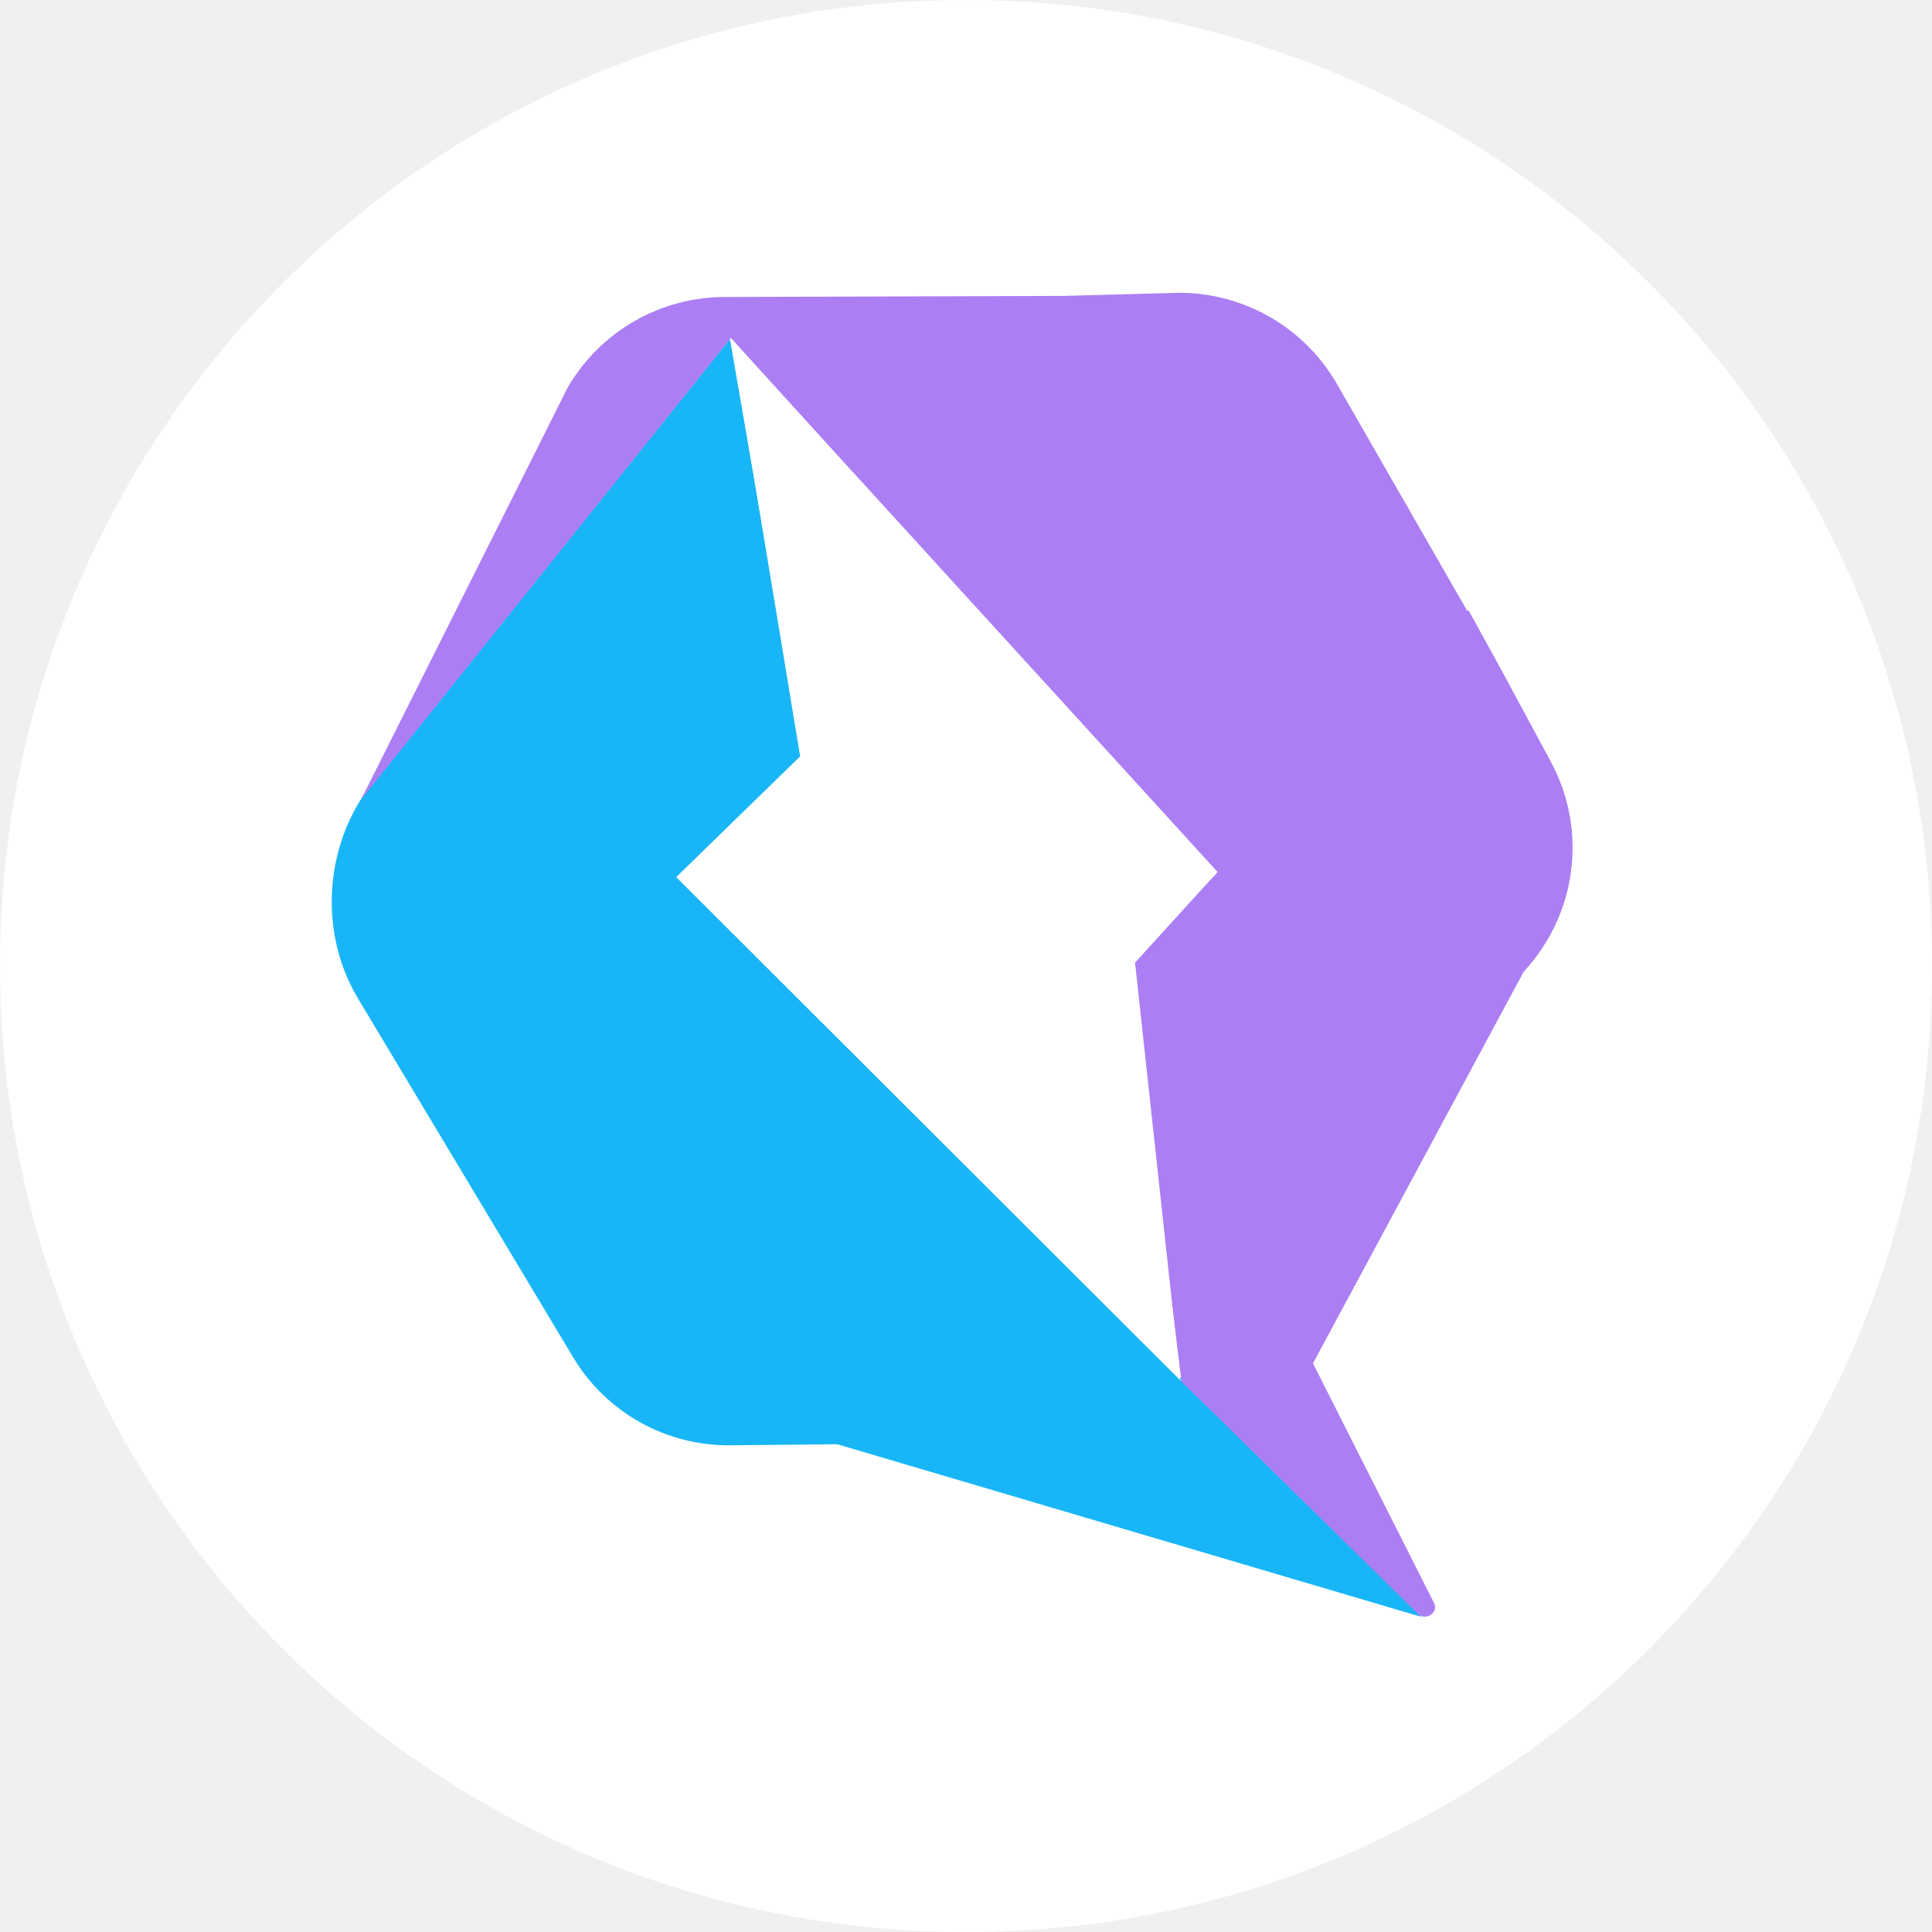
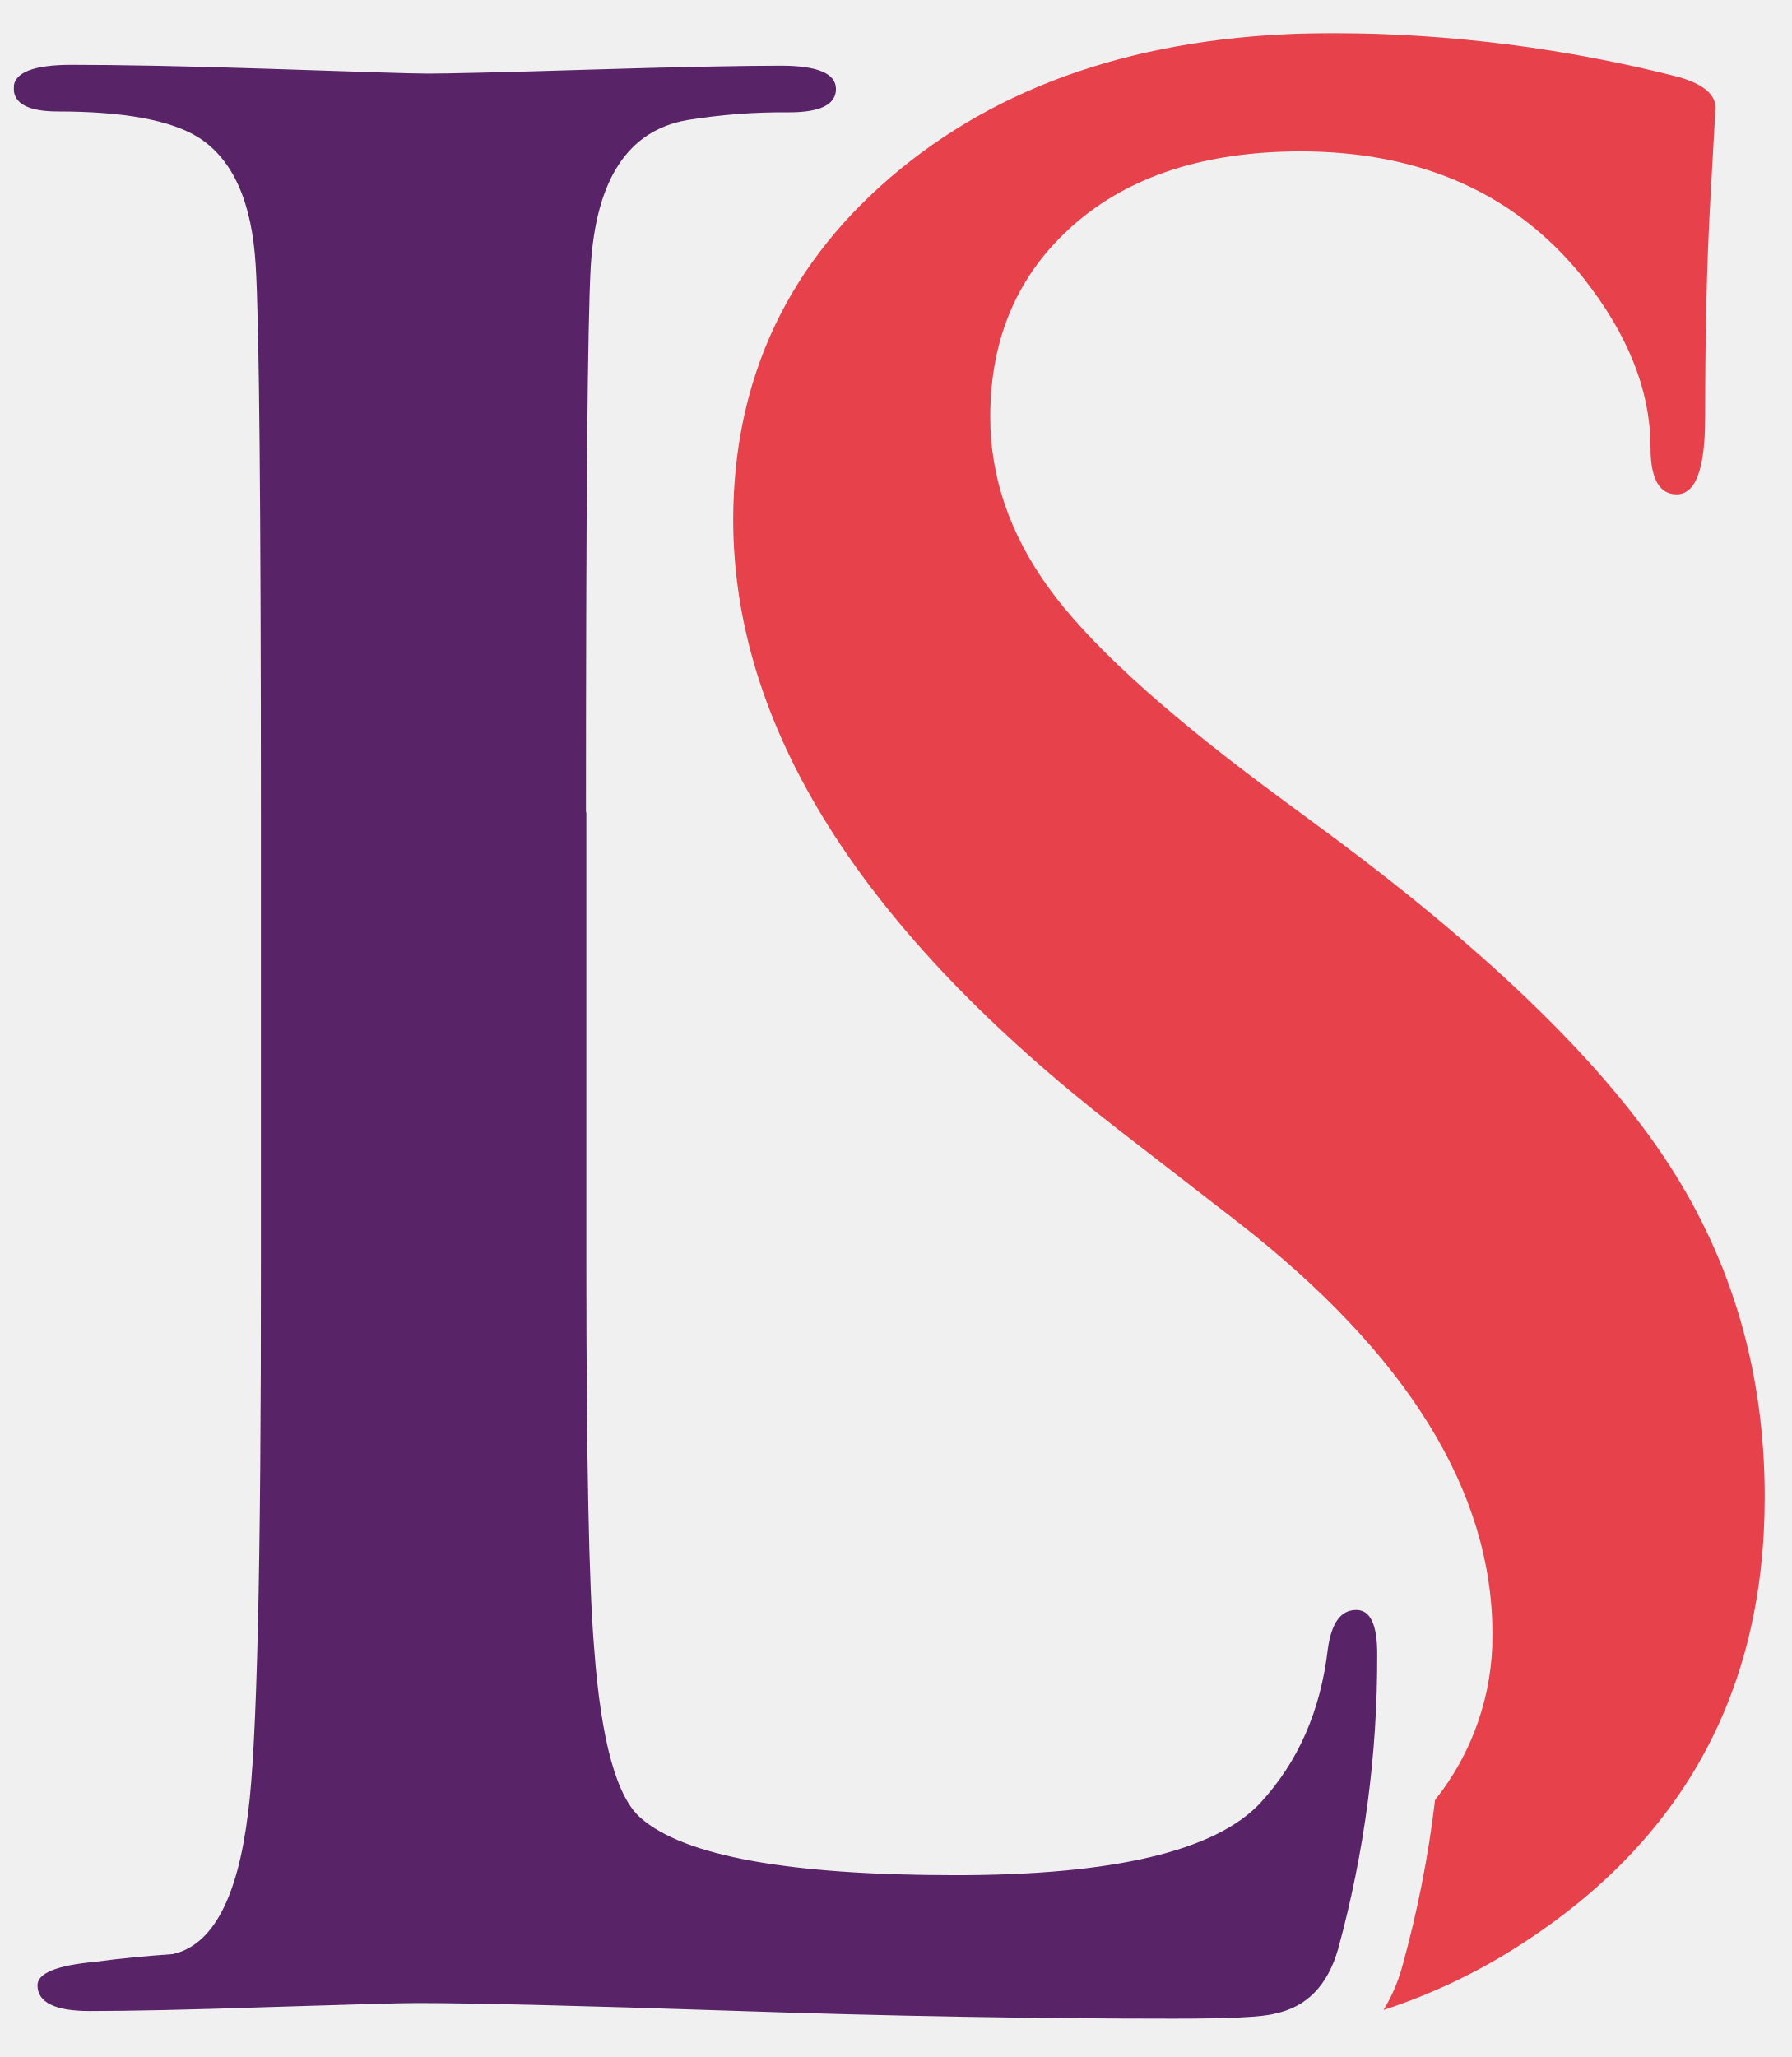
- <svg xmlns="http://www.w3.org/2000/svg" fill="none" viewBox="0 0 500 500">
-   <g clip-path="url(#a)">
-     <circle cx="250" cy="250" r="250" fill="#fff" />
-     <path fill="#18B6F6" d="m367.87 418.45-61.17-61.18-.94.13v-.67L175.7 227.53l32.05-31.13L188.9 87.73 99.56 199.09c-15.22 15.42-18.03 40.51-7.08 59.03l55.83 93.11a46.82 46.82 0 0 0 40.73 22.81l27.65-.27 151.18 44.68Z" />
-     <path fill="#AC7EF4" d="m401.25 196.94-12.29-22.81-6.41-11.67-2.54-4.56-.26.26-33.66-58.63a47.07 47.07 0 0 0-41.27-23.75l-29.51.8-88.01.28a47.07 47.07 0 0 0-40.33 23.34L93.4 207l95.76-119.54L314.7 226.19l-22.3 22.67 13.35 108.54.13-.26v.26h-.26l.26.27 10.42 10.2 50.62 49.78c2.13 2 5.6-.4 4.13-2.96l-31.25-61.85 54.5-101.3 1.73-2c.67-.81 1.33-1.62 1.87-2.42a46.8 46.8 0 0 0 3.34-50.18Z" />
-     <path fill="#fff" d="M315.1 225.65 189.18 87.6l17.9 108.14L175 227l130.5 130.27-11.75-108.14 21.37-23.48Z" />
+ <svg xmlns="http://www.w3.org/2000/svg" width="27" height="31" viewBox="0 0 27 31" fill="none">
+   <mask id="mask0_2781_4668" style="mask-type:luminance" maskUnits="userSpaceOnUse" x="0" y="0" width="27" height="31">
+     <path d="M26.599 0.499H0.206V30.435H26.599V0.499Z" fill="white" />
+   </mask>
+   <g mask="url(#mask0_2781_4668)">
+     <path fill-rule="evenodd" clip-rule="evenodd" d="M21.628 27.127C21.527 27.976 21.361 28.817 21.132 29.641C21.069 29.87 20.975 30.089 20.851 30.291C21.578 30.054 22.271 29.724 22.913 29.309C25.367 27.73 26.596 25.485 26.596 22.559C26.596 20.697 26.112 19.023 25.144 17.537C24.177 16.051 22.518 14.429 20.167 12.671L19.08 11.867C17.483 10.675 16.392 9.673 15.807 8.862C15.217 8.047 14.924 7.186 14.924 6.284C14.924 5.092 15.342 4.128 16.177 3.392C17.012 2.656 18.15 2.286 19.59 2.281C21.416 2.281 22.844 2.917 23.86 4.185C24.537 5.041 24.875 5.891 24.875 6.747C24.875 7.215 25.009 7.45 25.268 7.45C25.559 7.45 25.698 7.061 25.698 6.288C25.698 5.073 25.722 3.978 25.777 3.007C25.833 2.035 25.855 1.577 25.855 1.631C25.855 1.421 25.673 1.271 25.305 1.162C23.607 0.728 21.862 0.505 20.109 0.498C17.417 0.498 15.236 1.182 13.565 2.551C11.895 3.92 11.056 5.678 11.05 7.826C11.05 10.957 12.983 14.021 16.85 17.02L18.652 18.415C21.211 20.407 22.492 22.478 22.493 24.626C22.5 25.533 22.195 26.416 21.628 27.127Z" fill="#E7414B" />
+     <path fill-rule="evenodd" clip-rule="evenodd" d="M8.837 12.231V19.06C8.837 21.981 8.876 23.909 8.955 24.843C9.058 26.236 9.294 27.093 9.664 27.404C10.318 27.972 11.895 28.26 14.406 28.26C16.783 28.26 18.312 27.895 18.99 27.176C19.565 26.554 19.903 25.782 20.012 24.849C20.067 24.46 20.205 24.263 20.441 24.263C20.652 24.263 20.756 24.484 20.756 24.921C20.762 26.425 20.563 27.924 20.166 29.375C20.009 29.922 19.694 30.245 19.221 30.344C19.039 30.398 18.526 30.422 17.686 30.422C15.594 30.422 13.386 30.383 11.064 30.304C8.742 30.226 7.147 30.187 6.28 30.187C6.044 30.187 5.306 30.207 4.066 30.247C2.826 30.289 1.92 30.307 1.35 30.307C0.825 30.307 0.565 30.175 0.565 29.918C0.565 29.738 0.854 29.619 1.43 29.566C1.823 29.512 2.216 29.477 2.603 29.449C3.202 29.317 3.582 28.611 3.739 27.318C3.872 26.32 3.936 23.573 3.932 19.079V12.231C3.932 7.604 3.906 4.863 3.854 4.008C3.799 3.05 3.515 2.404 2.988 2.069C2.571 1.811 1.864 1.68 0.872 1.68C0.431 1.68 0.206 1.563 0.206 1.328C0.206 1.094 0.503 0.977 1.078 0.977C1.755 0.977 2.753 0.994 4.059 1.037C5.365 1.079 6.164 1.109 6.445 1.109C6.704 1.109 7.521 1.092 8.894 1.049C10.266 1.007 11.228 0.99 11.773 0.99C12.317 0.99 12.599 1.107 12.599 1.341C12.599 1.576 12.363 1.693 11.891 1.693C11.376 1.688 10.863 1.727 10.355 1.81C9.466 1.966 8.982 2.702 8.903 4.018C8.855 4.878 8.831 7.621 8.831 12.248" fill="#582467" />
  </g>
-   <defs>
-     <clipPath id="a">
-       <path fill="#fff" d="M0 0h500v500H0z" />
-     </clipPath>
-   </defs>
</svg>
